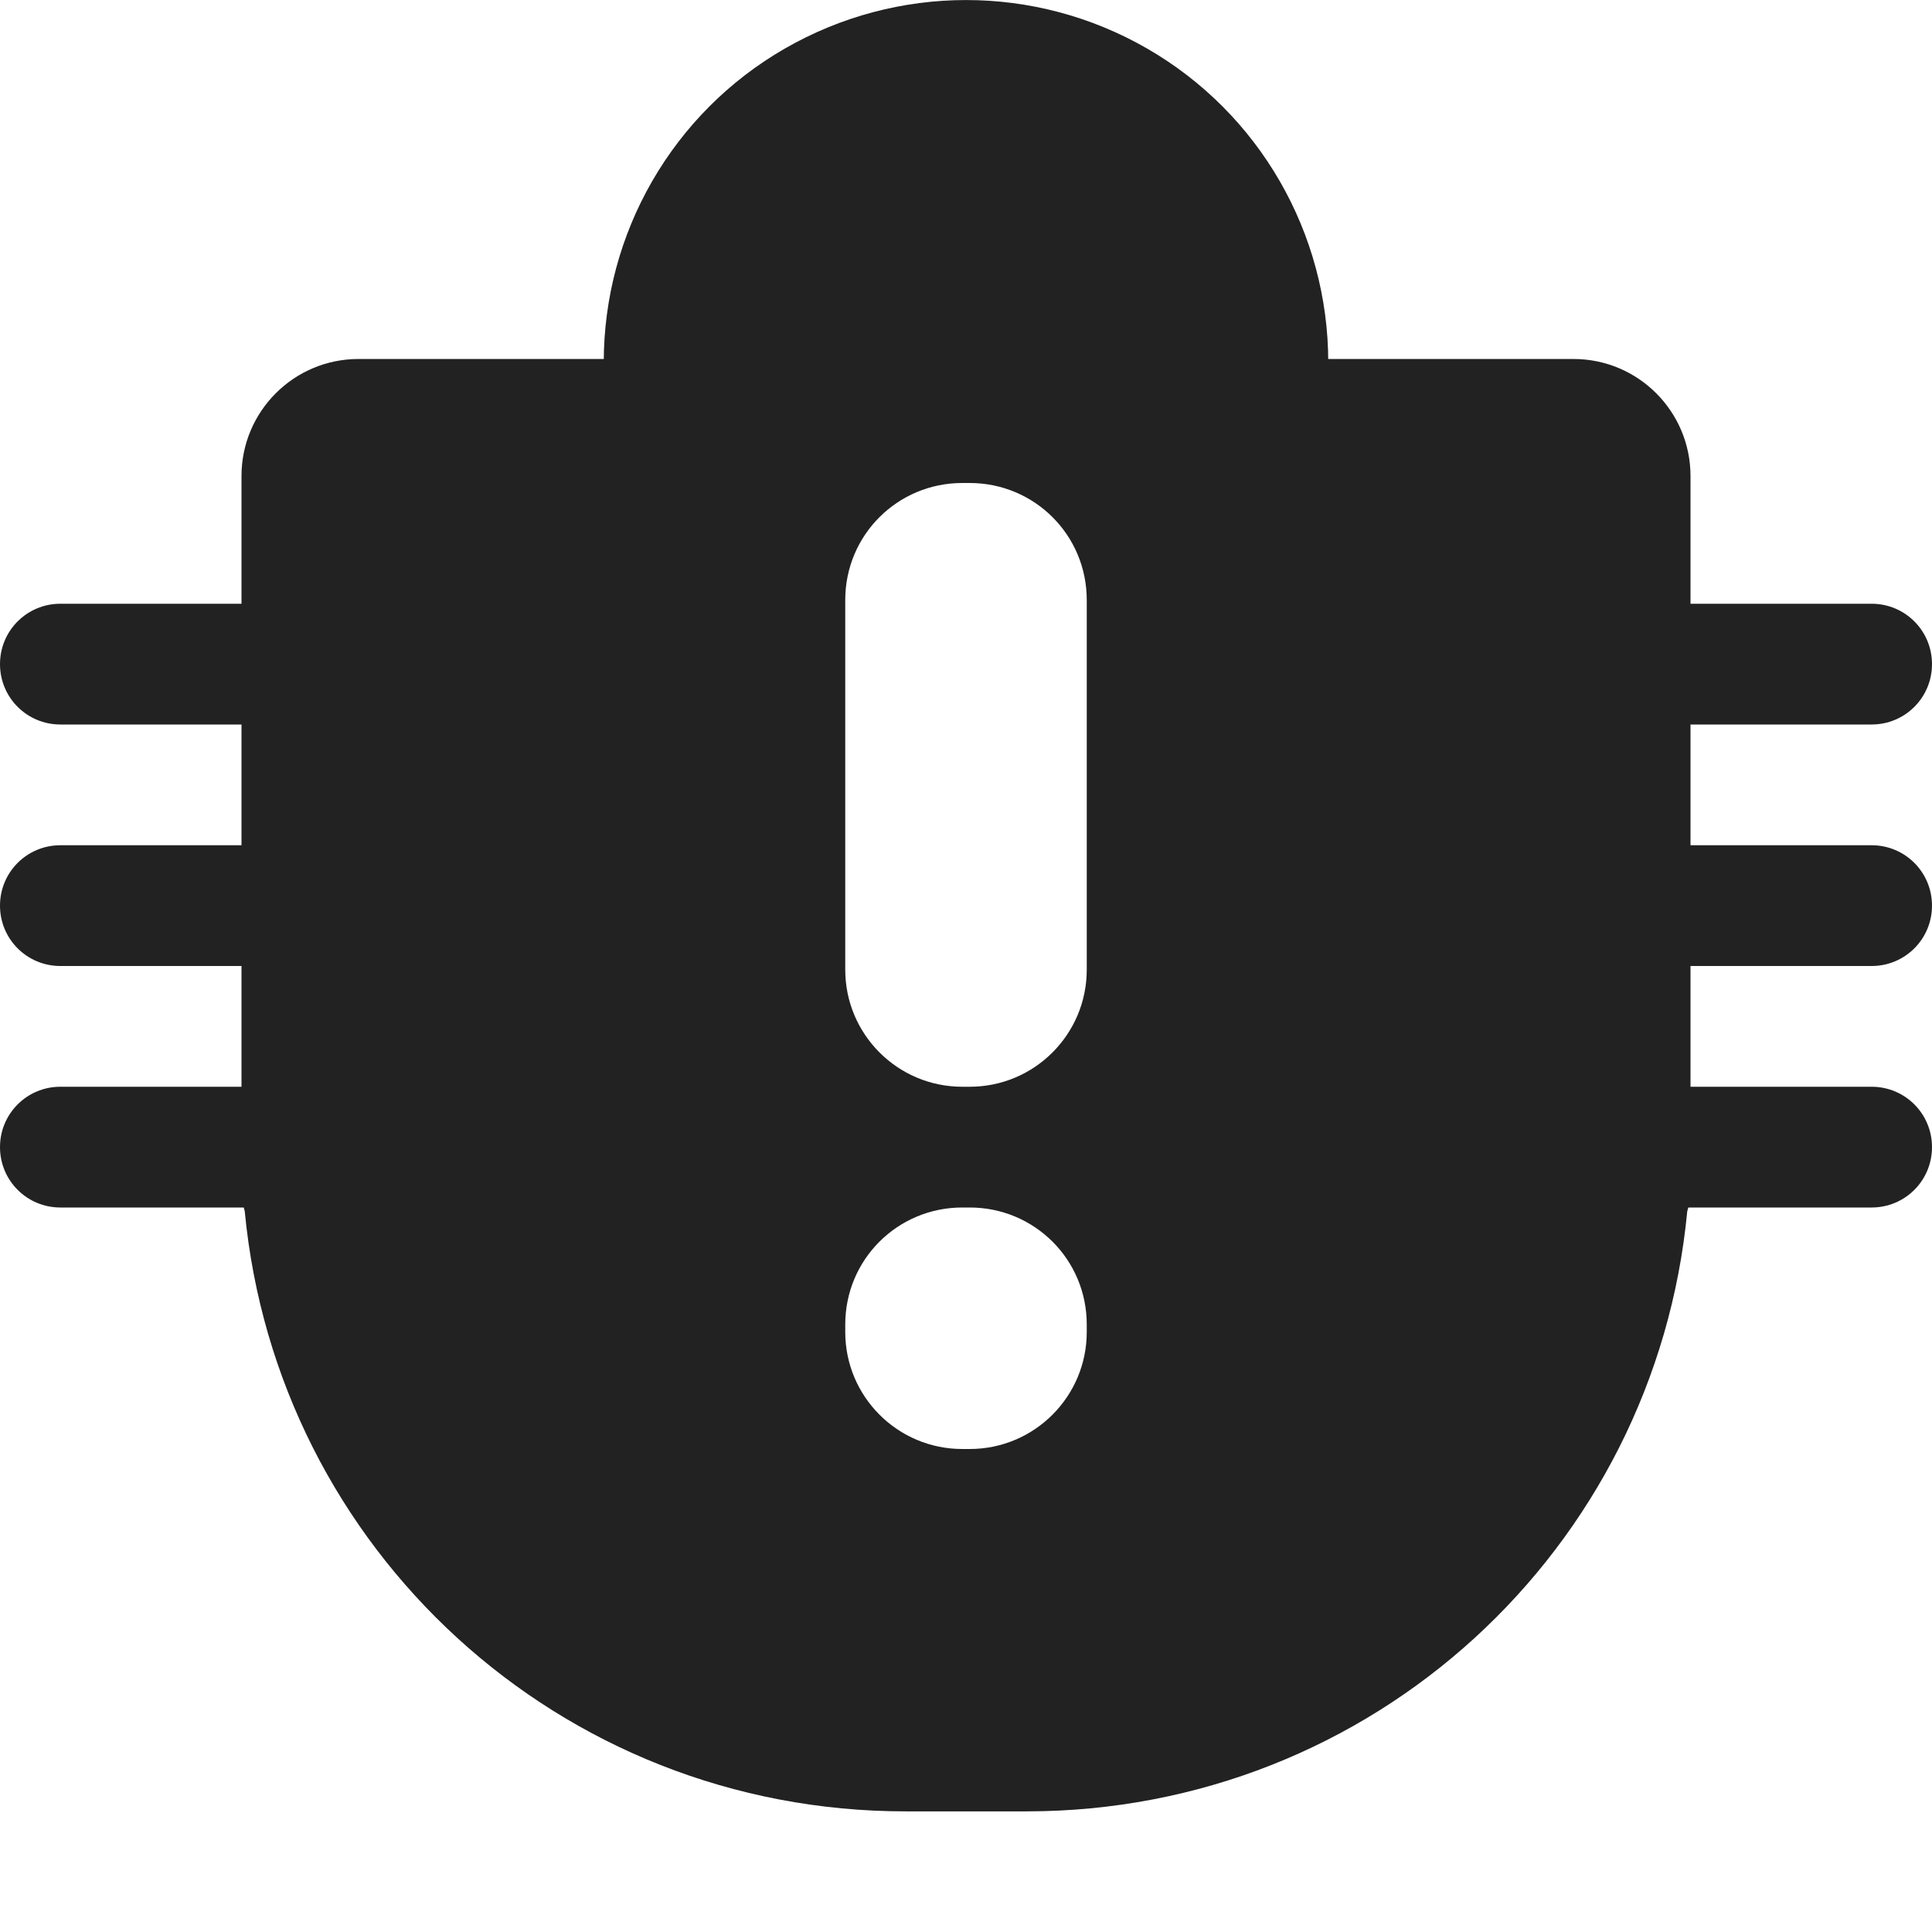
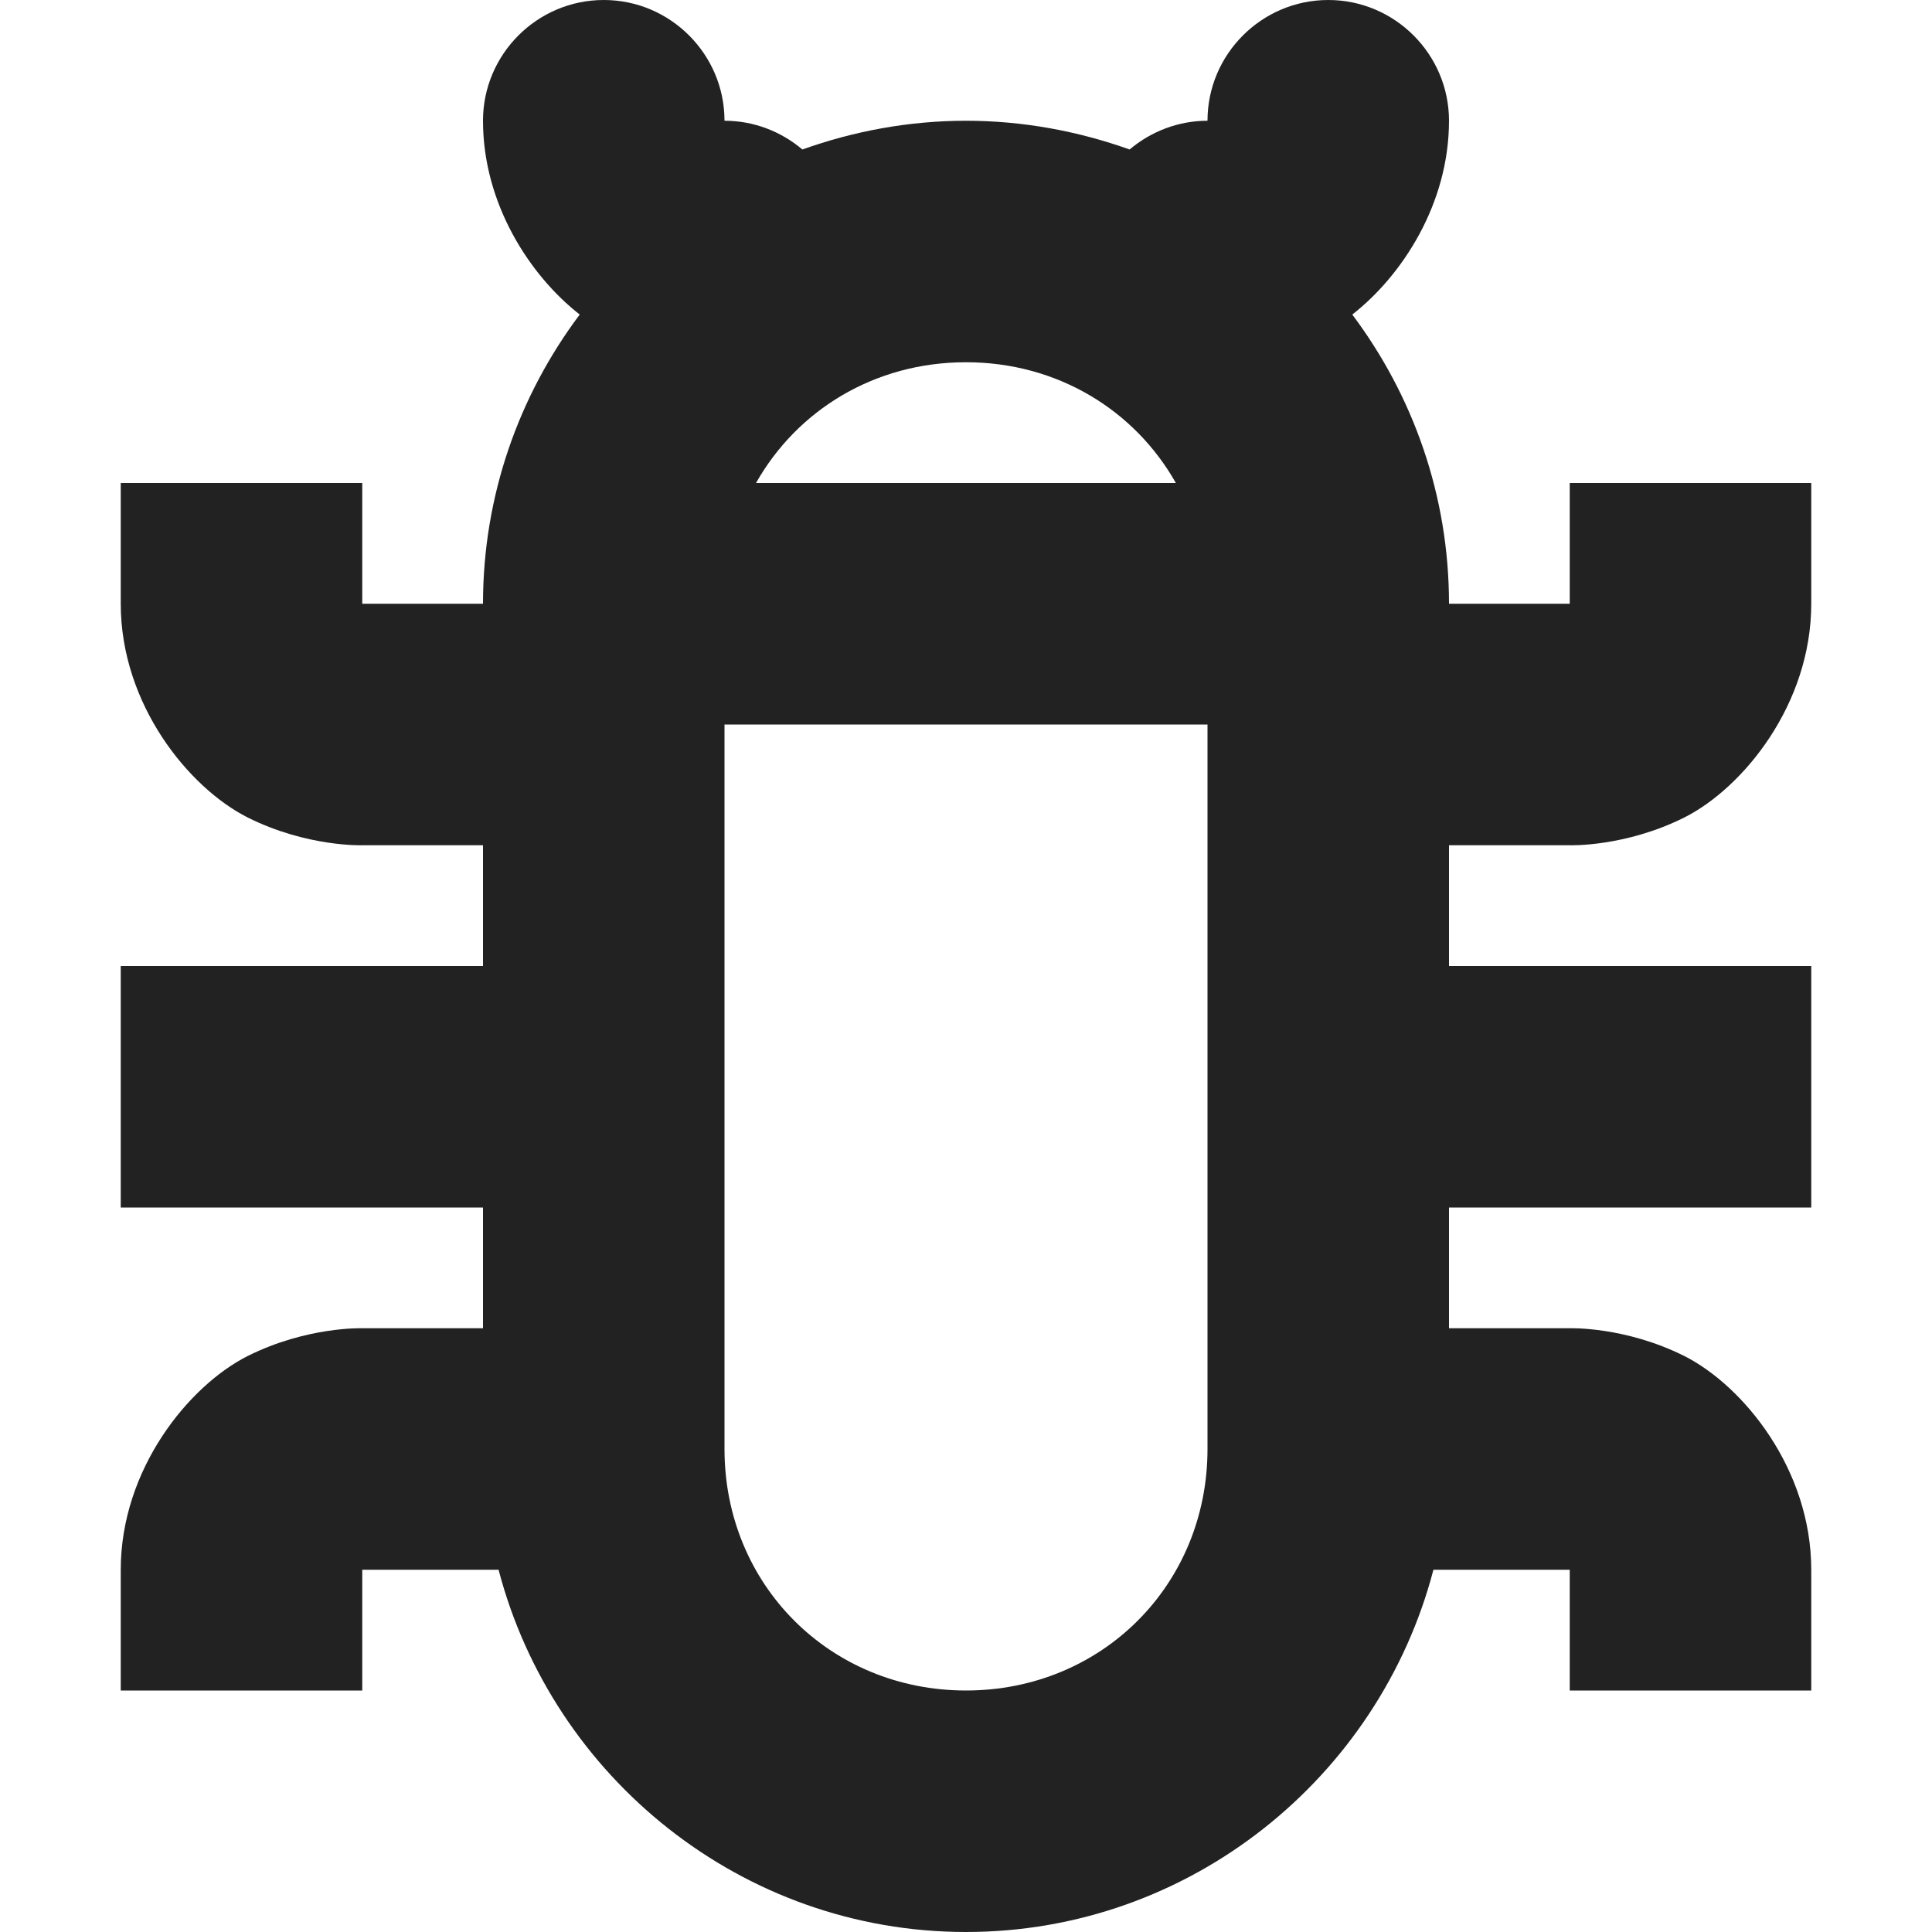
<svg xmlns="http://www.w3.org/2000/svg" height="16px" viewBox="0 0 16 16" width="16px">
-   <g fill="#222222">
-     <path d="m 2.969 2.973 c -0.535 0 -0.969 0.434 -0.969 0.969 v 5.871 c 0 0.078 0.008 0.152 0.027 0.219 c 0.266 2.797 2.605 4.969 5.473 4.969 h 1 c 2.867 0 5.207 -2.172 5.473 -4.969 c 0.02 -0.066 0.027 -0.141 0.027 -0.219 v -5.871 c 0 -0.535 -0.434 -0.969 -0.969 -0.969 z m 5 1.027 h 0.062 c 0.535 0 0.969 0.43 0.969 0.969 v 3.062 c 0 0.535 -0.434 0.969 -0.969 0.969 h -0.062 c -0.535 0 -0.969 -0.434 -0.969 -0.969 v -3.062 c 0 -0.539 0.434 -0.969 0.969 -0.969 z m 0 6 h 0.062 c 0.535 0 0.969 0.43 0.969 0.969 v 0.062 c 0 0.535 -0.434 0.969 -0.969 0.969 h -0.062 c -0.535 0 -0.969 -0.434 -0.969 -0.969 v -0.062 c 0 -0.539 0.434 -0.969 0.969 -0.969 z m 0 0" />
-     <path d="m 6.5 0.402 c -0.93 0.535 -1.5 1.527 -1.5 2.598 h 6 c 0 -1.07 -0.57 -2.062 -1.5 -2.598 s -2.07 -0.535 -3 0 z m -6 4.598 c -0.277 0 -0.5 0.223 -0.5 0.5 s 0.223 0.5 0.5 0.5 h 2 c 0.277 0 0.5 -0.223 0.5 -0.5 s -0.223 -0.5 -0.5 -0.5 z m 13 0 c -0.277 0 -0.5 0.223 -0.5 0.5 s 0.223 0.5 0.5 0.5 h 2 c 0.277 0 0.5 -0.223 0.5 -0.5 s -0.223 -0.5 -0.5 -0.5 z m -13 2 c -0.277 0 -0.5 0.223 -0.5 0.5 s 0.223 0.5 0.5 0.5 h 2 c 0.277 0 0.5 -0.223 0.5 -0.5 s -0.223 -0.5 -0.5 -0.5 z m 13 0 c -0.277 0 -0.5 0.223 -0.5 0.5 s 0.223 0.5 0.5 0.5 h 2 c 0.277 0 0.5 -0.223 0.5 -0.5 s -0.223 -0.5 -0.5 -0.5 z m -13 2 c -0.277 0 -0.5 0.223 -0.5 0.5 s 0.223 0.5 0.5 0.5 h 2 c 0.277 0 0.5 -0.223 0.5 -0.5 s -0.223 -0.5 -0.5 -0.5 z m 13 0 c -0.277 0 -0.5 0.223 -0.5 0.5 s 0.223 0.5 0.5 0.5 h 2 c 0.277 0 0.5 -0.223 0.5 -0.5 s -0.223 -0.5 -0.5 -0.5 z m 0 0" />
-   </g>
+   <path d="m 5 0 c -0.551 0 -1 0.449 -1 1 c 0 0.691 0.391 1.285 0.801 1.605 c -0.504 0.672 -0.801 1.5 -0.801 2.395 h -1 v -1 h -2 v 1 c 0 0.832 0.562 1.523 1.051 1.77 c 0.492 0.246 0.949 0.23 0.949 0.23 h 1 v 1 h -3 v 2 h 3 v 1 h -1 s -0.457 -0.016 -0.949 0.23 c -0.488 0.246 -1.051 0.938 -1.051 1.77 v 1 h 2 v -1 h 1.129 c 0.449 1.719 2.016 3 3.871 3 s 3.422 -1.281 3.871 -3 h 1.129 v 1 h 2 v -1 c 0 -0.832 -0.562 -1.523 -1.051 -1.77 c -0.492 -0.246 -0.949 -0.23 -0.949 -0.23 h -1 v -1 h 3 v -2 h -3 v -1 h 1 s 0.457 0.016 0.949 -0.23 c 0.488 -0.246 1.051 -0.938 1.051 -1.77 v -1 h -2 v 1 h -1 c 0 -0.895 -0.297 -1.723 -0.801 -2.395 c 0.41 -0.32 0.801 -0.914 0.801 -1.605 c 0 -0.551 -0.449 -1 -1 -1 s -1 0.449 -1 1 c -0.238 0 -0.465 0.086 -0.645 0.238 c -0.426 -0.152 -0.883 -0.238 -1.355 -0.238 s -0.93 0.086 -1.355 0.238 c -0.18 -0.152 -0.406 -0.238 -0.645 -0.238 c 0 -0.551 -0.449 -1 -1 -1 z m 3 3 c 0.758 0 1.398 0.398 1.738 1 h -3.477 c 0.34 -0.602 0.98 -1 1.738 -1 z m -2 3 h 4 v 6 c 0 1.125 -0.875 2 -2 2 s -2 -0.875 -2 -2 z m 0 0" fill="#222222" />
</svg>
